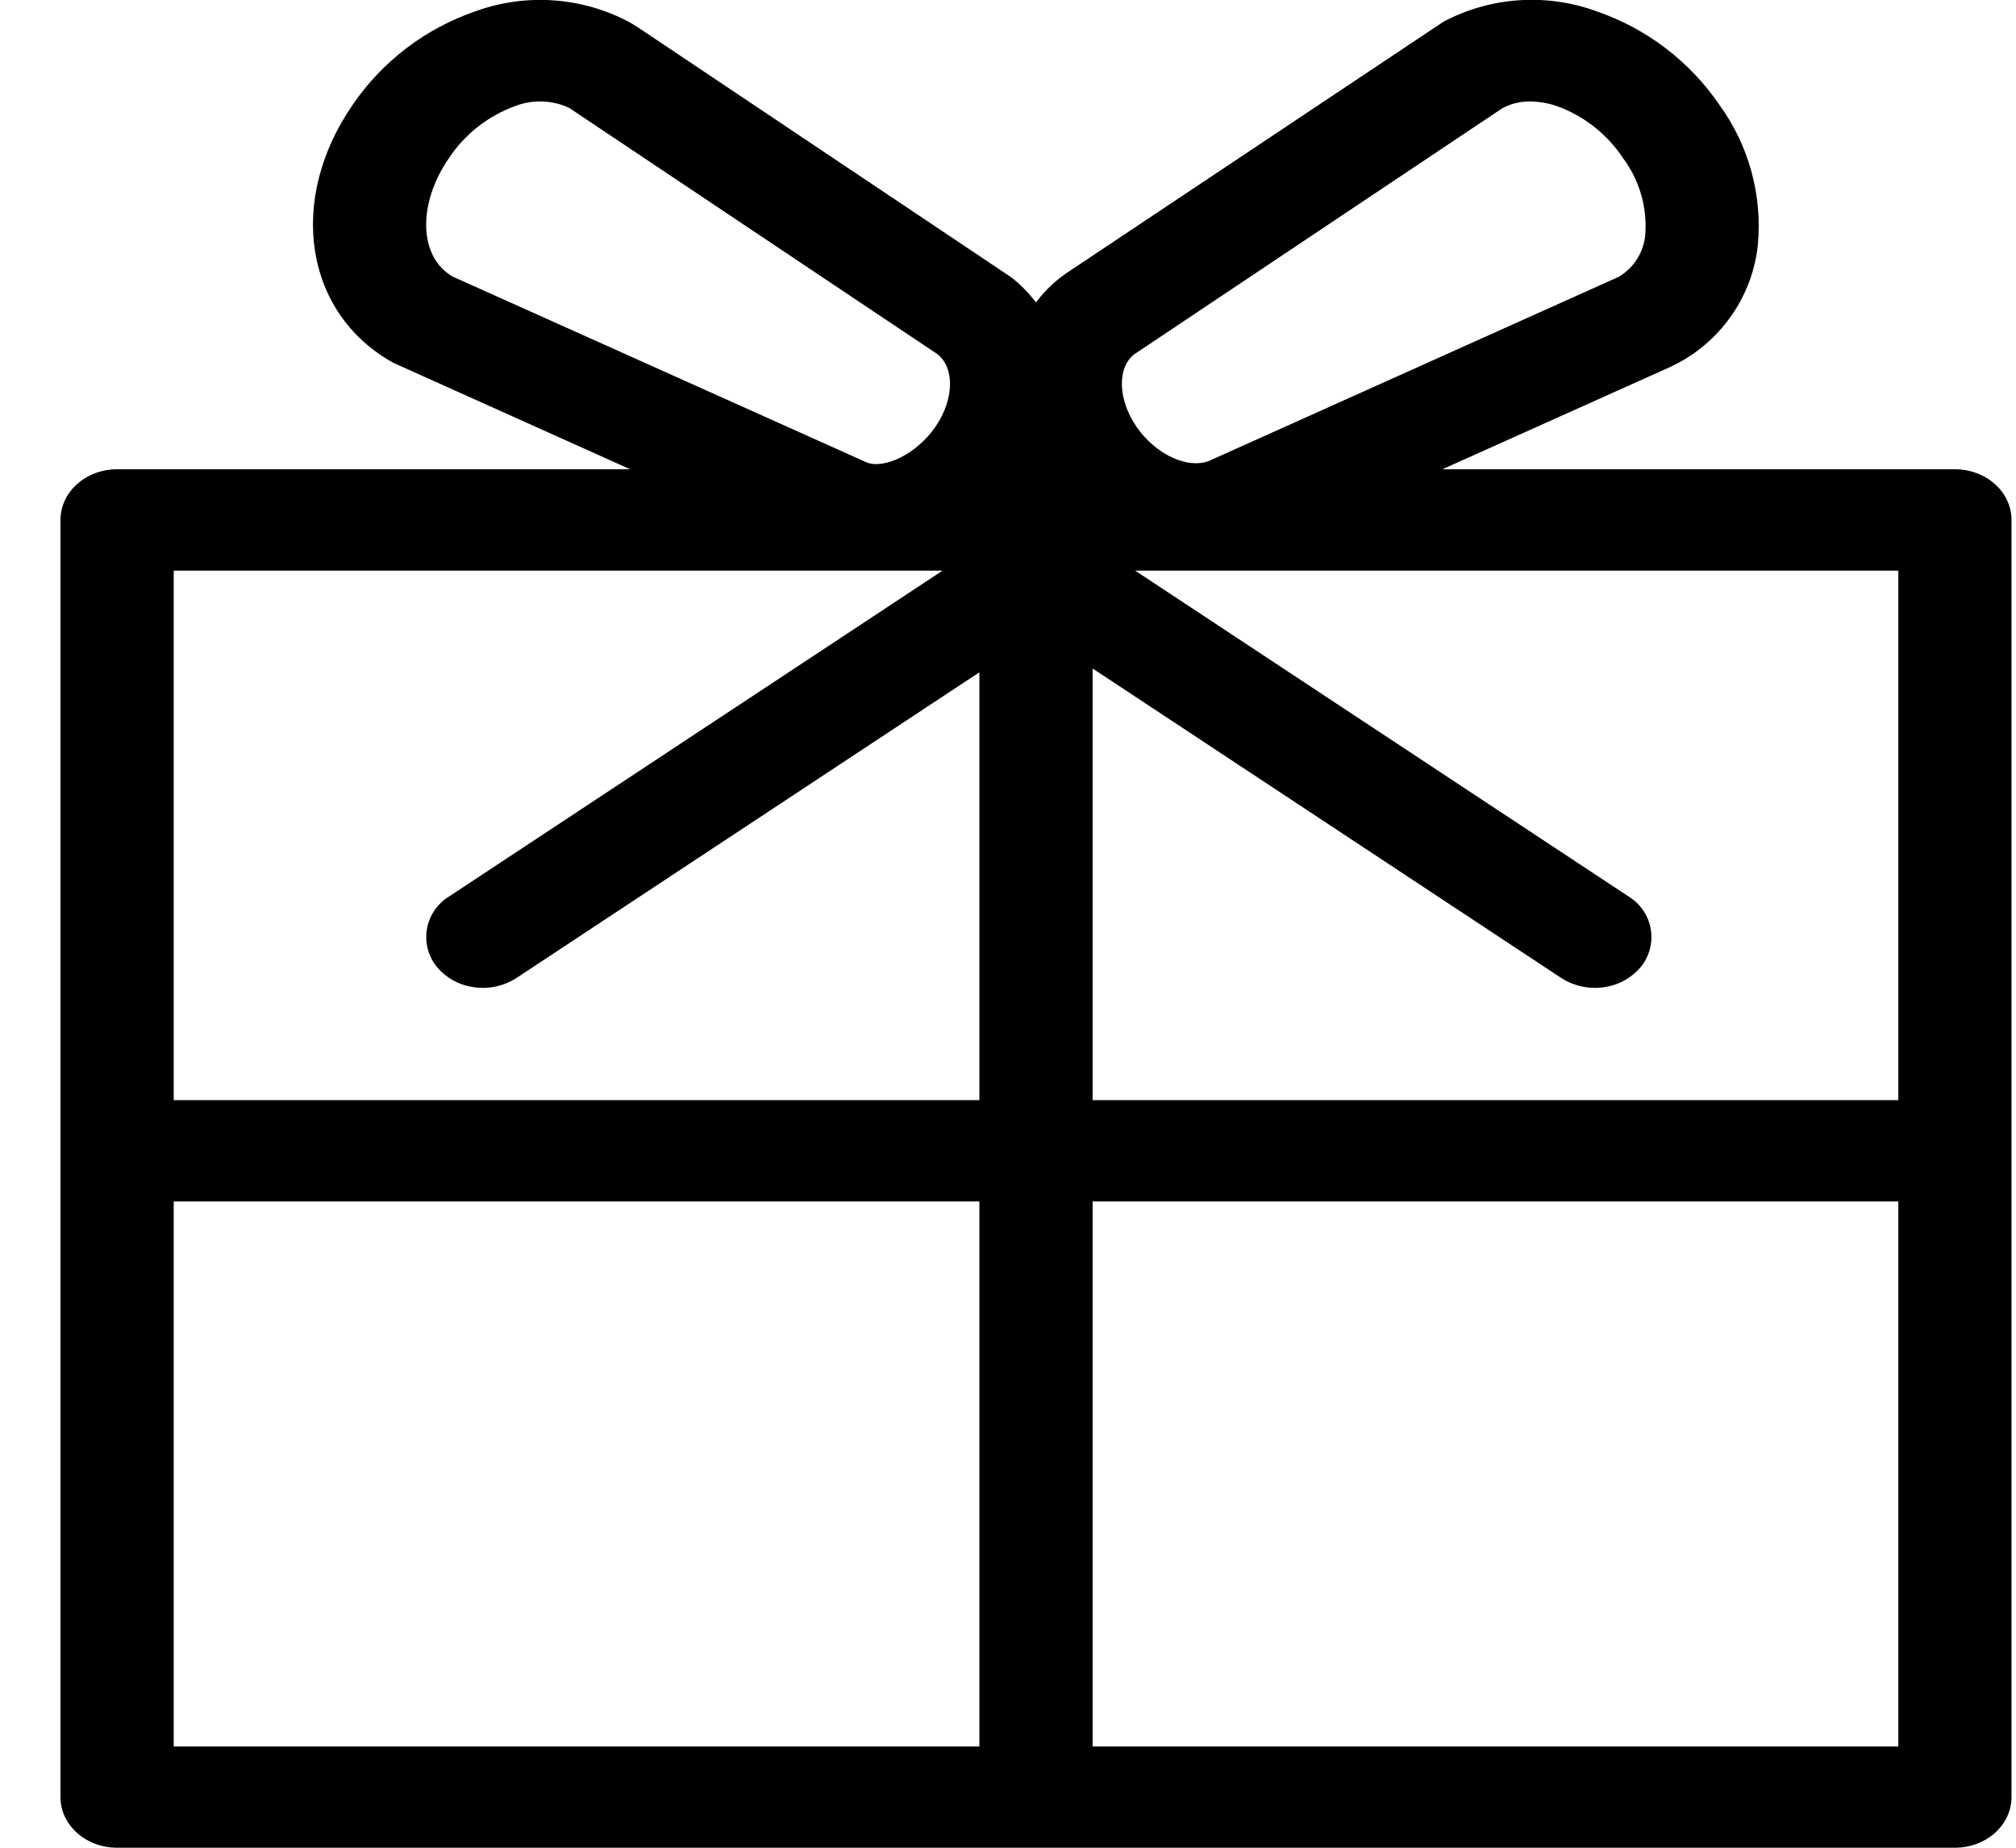
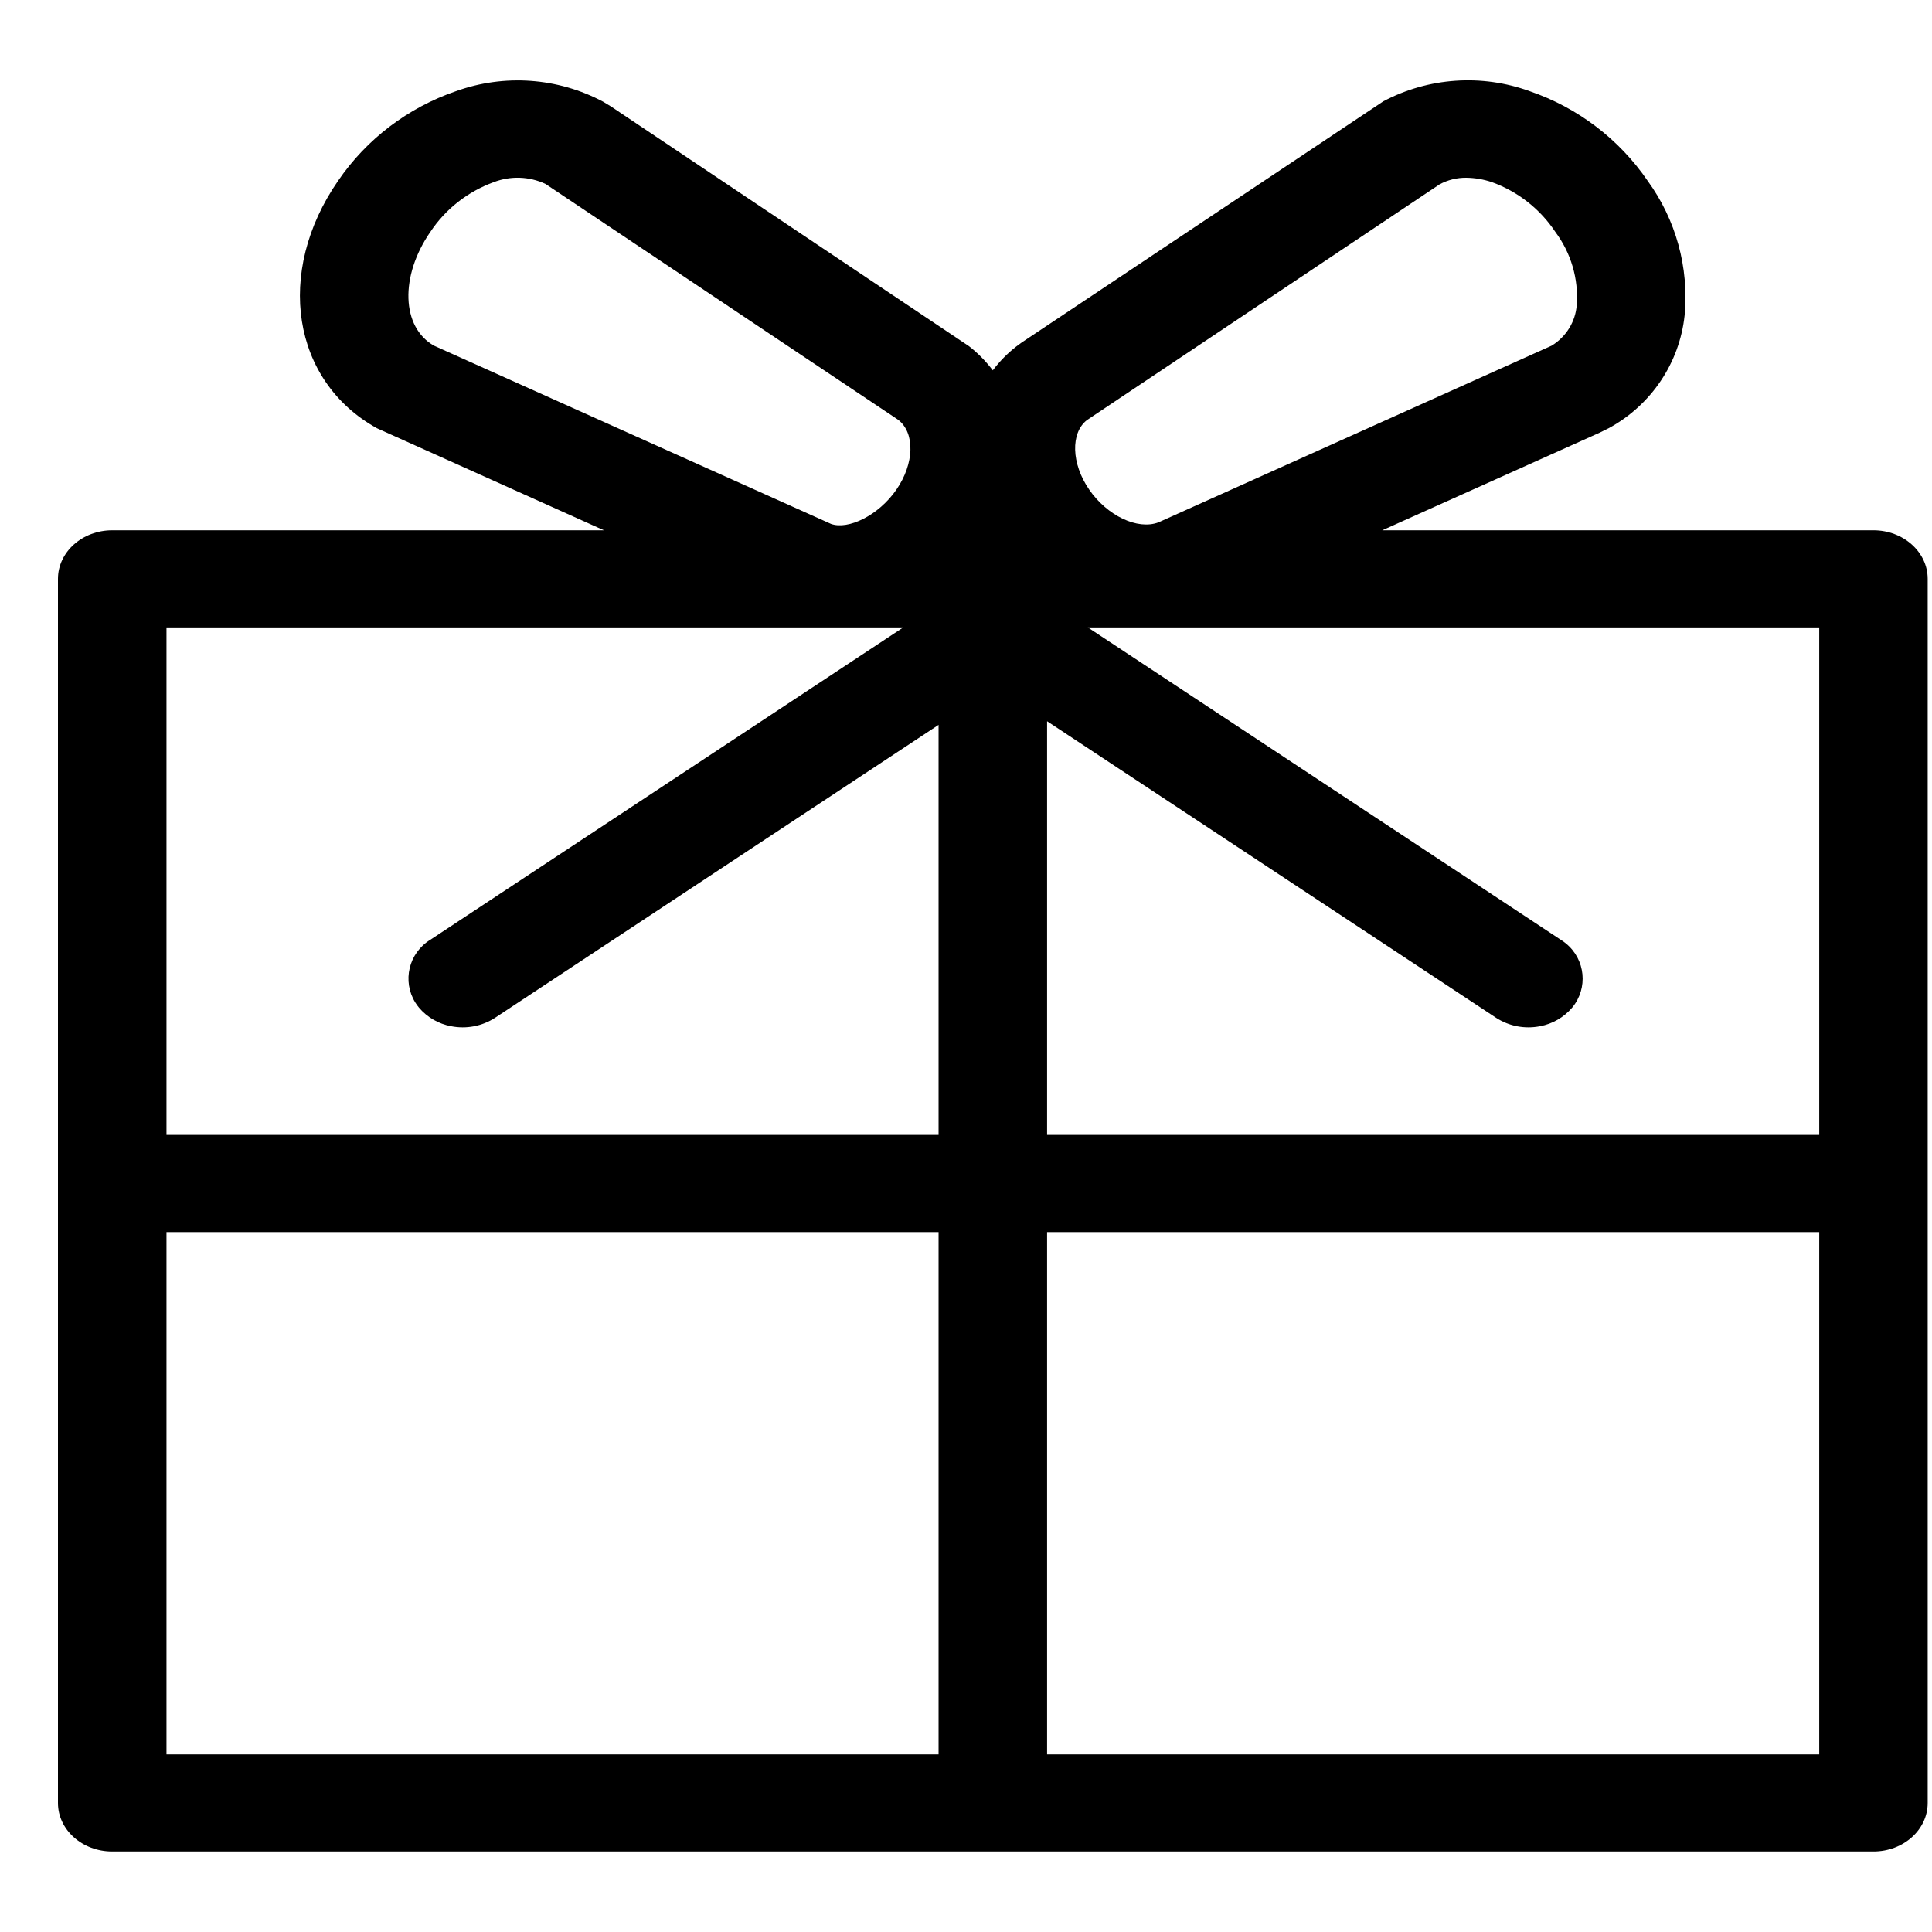
- <svg xmlns="http://www.w3.org/2000/svg" viewBox="0 0 36 33" width="36" height="33" xml:space="preserve">
+ <svg xmlns="http://www.w3.org/2000/svg" viewBox="0 -1.5 36 36" width="36" height="36" xml:space="preserve">
  <g transform="translate(-100 -352)">
    <g>
      <g>
        <g>
          <g>
            <path d="M33.475 8.381 24.418 8.381 28.429 6.561 28.597 6.477C29.378 6.047 29.9 5.262 29.993 4.375 30.075 3.484 29.833 2.595 29.311 1.869 28.785 1.092 28.023 0.506 27.136 0.199 26.251-0.125 25.27-0.057 24.439 0.387L17.767 4.884 17.669 4.957C17.506 5.085 17.361 5.235 17.237 5.401 17.11 5.232 16.963 5.08 16.797 4.95L10.194 0.482 10.052 0.395C9.217-0.054 8.23-0.125 7.339 0.199 6.453 0.506 5.69 1.092 5.165 1.869 3.997 3.576 4.315 5.603 5.882 6.48L10.067 8.381 1 8.381C0.448 8.381 0 8.787 0 9.286L0 32.096C0 32.595 0.448 33 1 33L33.475 33C34.027 33 34.475 32.595 34.475 32.096L34.475 9.286C34.475 8.787 34.027 8.381 33.475 8.381ZM32.475 19.648 18.238 19.648 18.238 11.939 26.518 17.466C26.757 17.622 27.047 17.678 27.327 17.622 27.558 17.579 27.767 17.456 27.919 17.276 28.217 16.914 28.166 16.378 27.803 16.079 27.773 16.054 27.741 16.031 27.707 16.01L18.989 10.191 32.475 10.191ZM18.973 6.328 25.475 1.935C25.626 1.852 25.796 1.81 25.967 1.812 26.128 1.814 26.288 1.842 26.44 1.894 26.919 2.069 27.328 2.394 27.608 2.82 27.898 3.212 28.039 3.695 28.004 4.182 27.981 4.495 27.808 4.777 27.541 4.941L20.29 8.234C19.905 8.38 19.345 8.108 19.015 7.624 18.683 7.14 18.669 6.566 18.973 6.328ZM6.867 2.82C7.147 2.394 7.557 2.07 8.035 1.894 8.344 1.774 8.689 1.785 8.989 1.927L15.493 6.323C15.806 6.568 15.791 7.139 15.46 7.623 15.129 8.108 14.568 8.377 14.253 8.262L6.933 4.941C6.332 4.596 6.301 3.647 6.867 2.82ZM15.587 10.191 6.868 16.01C6.467 16.257 6.343 16.781 6.589 17.181 6.61 17.214 6.632 17.246 6.657 17.276 6.808 17.456 7.018 17.579 7.249 17.622 7.529 17.678 7.819 17.622 8.058 17.466L16.237 12.007 16.237 19.648 2.001 19.648 2.001 10.191ZM2.001 21.458 16.237 21.458 16.237 31.191 2.001 31.191ZM18.238 31.191 18.238 21.458 32.475 21.458 32.475 31.191Z" fill="currentColor" fill-rule="nonzero" transform="matrix(1.01058 0 0 1 101.08 352)" />
          </g>
        </g>
      </g>
    </g>
  </g>
</svg>
